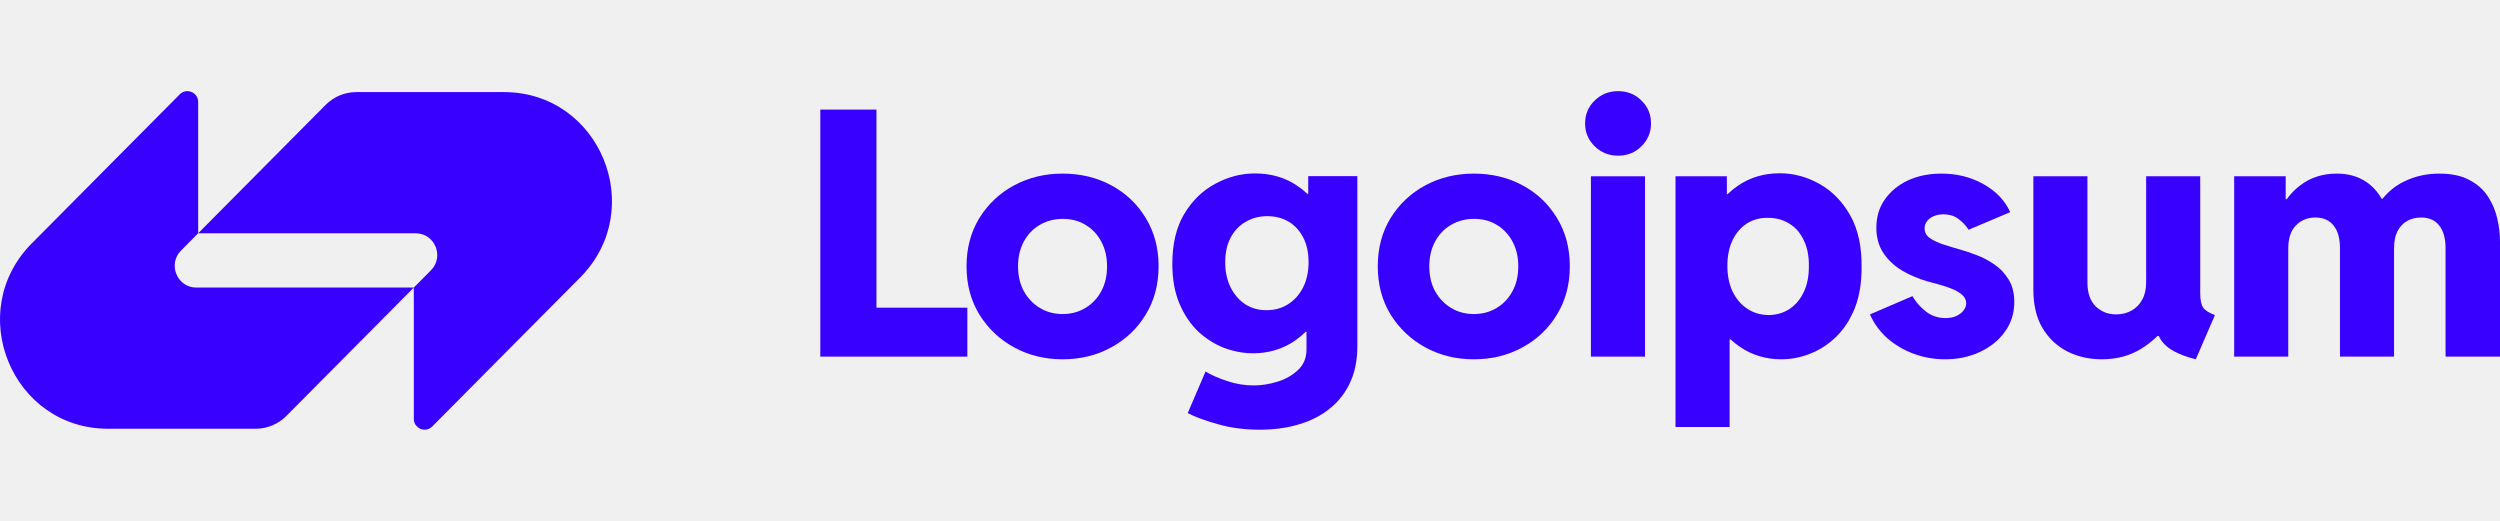
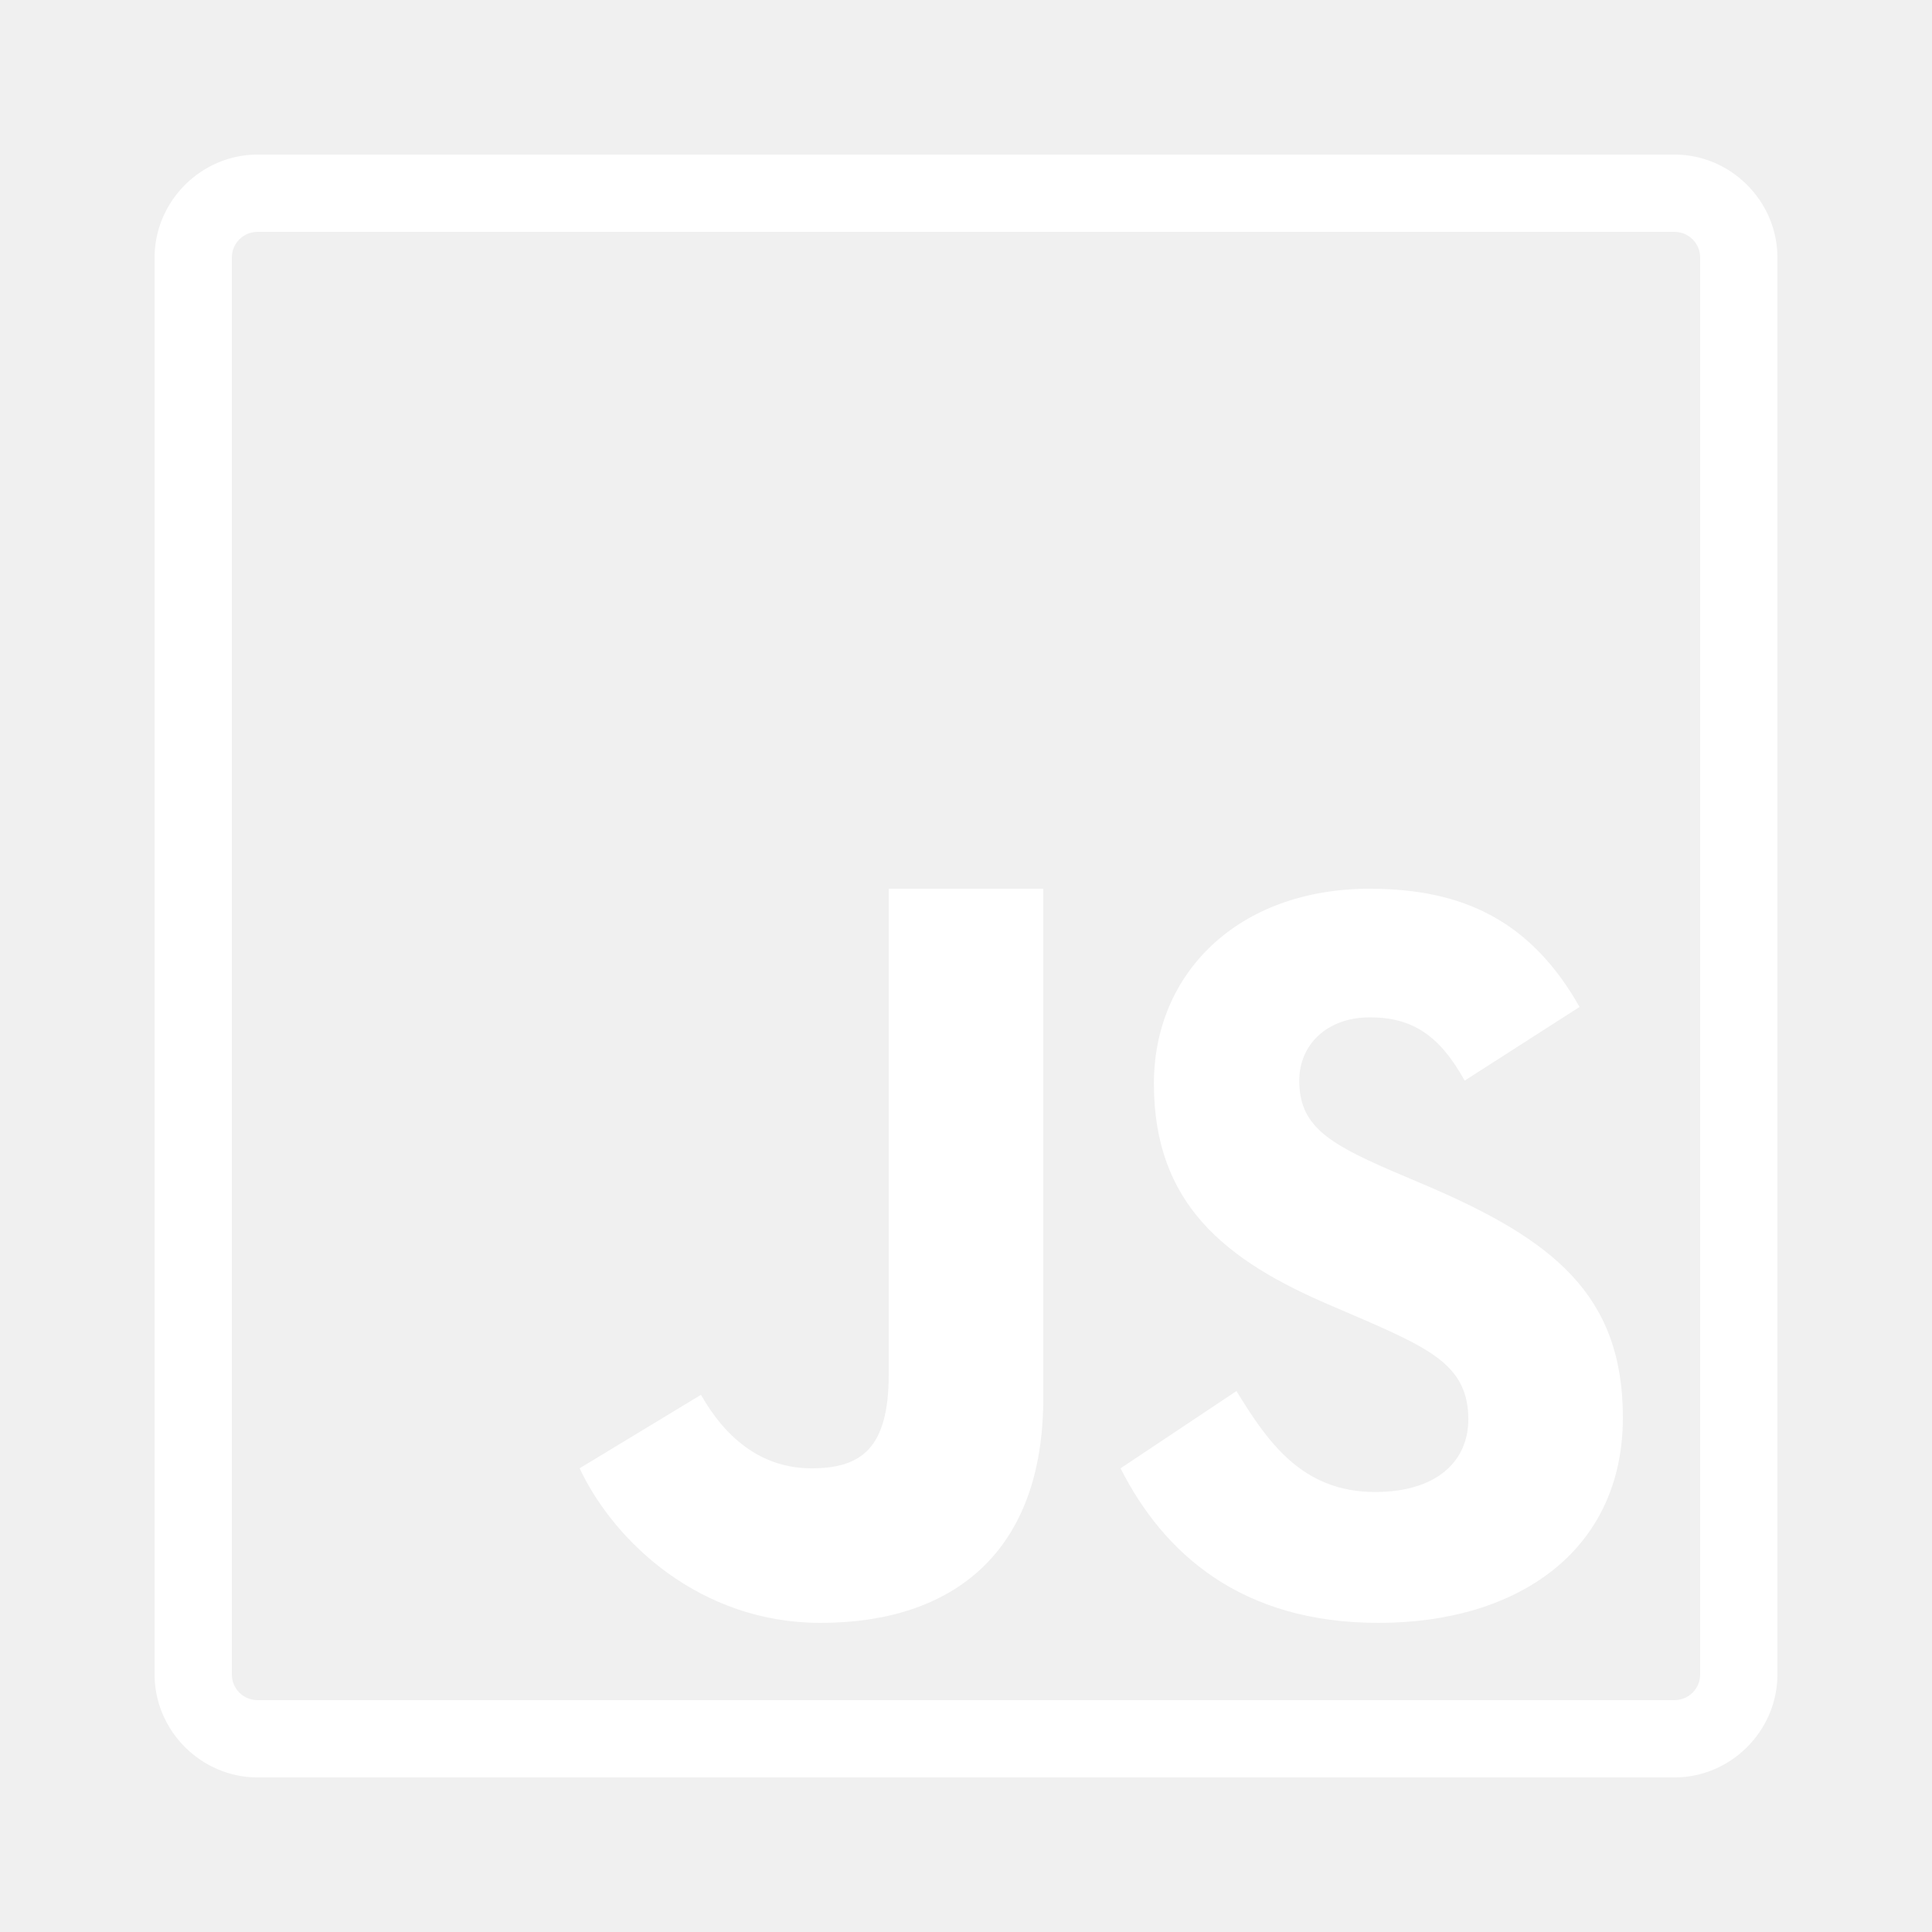
- <svg xmlns="http://www.w3.org/2000/svg" width="192" height="40" viewBox="0 0 192 40" fill="none">
-   <path d="M25.014 8.05C25.635 7.425 26.479 7.073 27.358 7.073C31.31 7.073 35.035 7.073 38.703 7.073C46.08 7.073 49.775 16.056 44.558 21.31L33.195 32.754C32.673 33.279 31.781 32.907 31.781 32.164V22.085L33.094 20.762C34.138 19.712 33.399 17.915 31.923 17.915H15.219L25.014 8.05Z" fill="#3700FF" />
-   <path d="M21.986 31.95C21.365 32.575 20.521 32.927 19.643 32.927C15.69 32.927 11.965 32.927 8.297 32.927C0.92 32.927 -2.775 23.944 2.442 18.69L13.805 7.246C14.327 6.721 15.219 7.093 15.219 7.836L15.219 17.915L13.906 19.238C12.863 20.288 13.601 22.085 15.077 22.085L31.781 22.085L21.986 31.95Z" fill="#3700FF" />
-   <path d="M122.182 13.539V27.388H126.336V13.539H122.182Z" fill="#3700FF" />
-   <path d="M122.472 11.235C122.963 11.715 123.563 11.956 124.273 11.956C124.982 11.956 125.579 11.715 126.06 11.235C126.551 10.754 126.797 10.171 126.797 9.484C126.797 8.781 126.551 8.193 126.06 7.721C125.579 7.24 124.982 7 124.273 7C123.563 7 122.963 7.24 122.472 7.721C121.981 8.193 121.735 8.781 121.735 9.484C121.735 10.171 121.981 10.754 122.472 11.235Z" fill="#3700FF" />
-   <path fill-rule="evenodd" clip-rule="evenodd" d="M128.68 32.794V13.539H132.624V14.916H132.675C132.924 14.676 133.191 14.457 133.478 14.259C134.407 13.624 135.476 13.307 136.686 13.307C137.746 13.307 138.758 13.577 139.723 14.118C140.695 14.658 141.484 15.461 142.089 16.525C142.693 17.589 142.987 18.915 142.97 20.502C142.978 21.703 142.807 22.75 142.457 23.643C142.106 24.526 141.633 25.26 141.037 25.844C140.441 26.427 139.775 26.865 139.039 27.157C138.303 27.448 137.558 27.594 136.804 27.594C135.612 27.594 134.543 27.268 133.596 26.616C133.358 26.45 133.132 26.269 132.919 26.075H132.834V32.794H128.68ZM135.831 24.196C136.444 24.188 136.984 24.029 137.448 23.72C137.912 23.411 138.277 22.973 138.539 22.407C138.802 21.841 138.93 21.18 138.92 20.425C138.93 19.652 138.798 18.992 138.526 18.443C138.263 17.885 137.891 17.46 137.409 17.168C136.927 16.868 136.374 16.722 135.753 16.731C135.165 16.722 134.639 16.864 134.175 17.155C133.71 17.447 133.342 17.872 133.071 18.43C132.799 18.979 132.663 19.644 132.663 20.425C132.663 21.18 132.799 21.841 133.071 22.407C133.351 22.973 133.728 23.411 134.201 23.72C134.675 24.029 135.218 24.188 135.831 24.196Z" fill="#3700FF" />
-   <path d="M146.969 27.169C147.74 27.453 148.547 27.594 149.388 27.594C150.352 27.594 151.233 27.41 152.03 27.041C152.837 26.672 153.48 26.157 153.963 25.496C154.454 24.827 154.698 24.059 154.698 23.192C154.698 22.506 154.55 21.926 154.252 21.454C153.963 20.983 153.594 20.596 153.148 20.296C152.709 19.996 152.258 19.76 151.794 19.588C151.329 19.408 150.922 19.271 150.571 19.176C150.115 19.047 149.677 18.915 149.256 18.777C148.836 18.64 148.489 18.477 148.218 18.288C147.946 18.099 147.81 17.851 147.81 17.542C147.81 17.233 147.946 16.975 148.218 16.769C148.489 16.563 148.831 16.46 149.244 16.46C149.734 16.46 150.137 16.589 150.453 16.846C150.777 17.104 151.022 17.37 151.189 17.645L154.383 16.293C153.98 15.401 153.296 14.684 152.333 14.143C151.377 13.603 150.299 13.333 149.099 13.333C148.135 13.333 147.276 13.509 146.522 13.86C145.777 14.212 145.186 14.701 144.747 15.328C144.318 15.945 144.104 16.662 144.104 17.477C144.104 18.25 144.287 18.906 144.655 19.447C145.024 19.987 145.501 20.433 146.089 20.785C146.684 21.128 147.315 21.399 147.982 21.596C148.271 21.673 148.586 21.759 148.928 21.854C149.278 21.948 149.611 22.059 149.927 22.188C150.242 22.317 150.501 22.471 150.702 22.651C150.904 22.832 151.005 23.046 151.005 23.295C151.005 23.492 150.935 23.677 150.794 23.849C150.663 24.02 150.479 24.162 150.242 24.273C150.005 24.376 149.73 24.428 149.414 24.428C148.818 24.428 148.301 24.248 147.863 23.887C147.425 23.527 147.097 23.145 146.877 22.742L143.617 24.145C143.915 24.84 144.358 25.449 144.945 25.972C145.532 26.487 146.207 26.886 146.969 27.169Z" fill="#3700FF" />
-   <path d="M171.585 27.388V13.539H175.541V15.302H175.614C175.923 14.881 176.271 14.525 176.659 14.234C177.448 13.633 178.381 13.333 179.459 13.333C180.353 13.333 181.111 13.547 181.733 13.976C182.213 14.296 182.604 14.725 182.907 15.263H182.981C183.429 14.704 183.973 14.267 184.612 13.95C185.444 13.539 186.351 13.333 187.333 13.333C188.271 13.333 189.042 13.496 189.646 13.822C190.251 14.139 190.725 14.56 191.066 15.083C191.408 15.598 191.649 16.164 191.789 16.782C191.93 17.391 192 17.983 192 18.558V27.388H187.819V19.06C187.819 18.305 187.657 17.726 187.333 17.323C187.018 16.911 186.553 16.705 185.94 16.705C185.536 16.705 185.177 16.795 184.862 16.975C184.555 17.147 184.31 17.409 184.126 17.76C183.95 18.112 183.863 18.546 183.863 19.06V27.388H179.709V19.06C179.709 18.305 179.547 17.726 179.222 17.323C178.898 16.911 178.429 16.705 177.816 16.705C177.22 16.705 176.725 16.907 176.33 17.31C175.936 17.705 175.739 18.297 175.739 19.086V27.388H171.585Z" fill="#3700FF" />
-   <path d="M161.419 27.594C160.447 27.594 159.562 27.392 158.765 26.989C157.967 26.577 157.331 25.977 156.858 25.187C156.394 24.389 156.161 23.407 156.161 22.24V13.539H160.315V21.699C160.315 22.497 160.526 23.106 160.946 23.527C161.376 23.939 161.898 24.145 162.511 24.145C162.967 24.145 163.366 24.046 163.707 23.849C164.057 23.651 164.329 23.372 164.522 23.012C164.724 22.643 164.824 22.205 164.824 21.699V13.539H168.978V22.536C168.978 23.033 169.053 23.394 169.202 23.617C169.351 23.84 169.653 24.033 170.109 24.196L168.636 27.594C167.594 27.328 166.831 26.981 166.349 26.552C166.107 26.335 165.923 26.087 165.798 25.805H165.692C165.325 26.166 164.918 26.488 164.47 26.77C163.584 27.32 162.568 27.594 161.419 27.594Z" fill="#3700FF" />
-   <path fill-rule="evenodd" clip-rule="evenodd" d="M113.188 27.594C111.829 27.594 110.589 27.29 109.467 26.68C108.354 26.071 107.465 25.23 106.798 24.157C106.141 23.085 105.813 21.849 105.813 20.451C105.813 19.052 106.141 17.816 106.798 16.744C107.465 15.671 108.354 14.834 109.467 14.234C110.589 13.633 111.829 13.333 113.188 13.333C114.572 13.333 115.821 13.633 116.934 14.234C118.047 14.834 118.928 15.671 119.576 16.744C120.233 17.816 120.562 19.052 120.562 20.451C120.562 21.849 120.233 23.085 119.576 24.157C118.928 25.23 118.043 26.071 116.921 26.68C115.808 27.29 114.564 27.594 113.188 27.594ZM113.188 24.119C113.836 24.119 114.419 23.964 114.936 23.655C115.453 23.346 115.86 22.918 116.158 22.368C116.456 21.819 116.605 21.18 116.605 20.451C116.605 19.747 116.461 19.12 116.171 18.571C115.882 18.022 115.483 17.593 114.975 17.284C114.467 16.967 113.879 16.808 113.214 16.808C112.557 16.808 111.965 16.962 111.439 17.271C110.922 17.572 110.514 17.996 110.217 18.546C109.919 19.095 109.769 19.73 109.769 20.451C109.769 21.18 109.919 21.819 110.217 22.368C110.523 22.918 110.935 23.346 111.452 23.655C111.969 23.964 112.547 24.119 113.188 24.119Z" fill="#3700FF" />
-   <path fill-rule="evenodd" clip-rule="evenodd" d="M93.518 32.575C94.499 32.858 95.578 33 96.752 33C97.847 33 98.851 32.863 99.763 32.588C100.674 32.322 101.462 31.919 102.128 31.378C102.803 30.838 103.324 30.168 103.693 29.37C104.061 28.572 104.245 27.646 104.245 26.59V13.526H100.472V14.877H100.393C100.142 14.642 99.871 14.427 99.578 14.234C98.667 13.624 97.602 13.32 96.384 13.32C95.332 13.32 94.32 13.582 93.347 14.105C92.374 14.62 91.577 15.392 90.954 16.422C90.341 17.443 90.034 18.726 90.034 20.27C90.034 21.429 90.214 22.437 90.573 23.295C90.933 24.153 91.41 24.87 92.007 25.445C92.611 26.011 93.281 26.436 94.018 26.719C94.754 26.993 95.494 27.131 96.239 27.131C97.44 27.131 98.509 26.809 99.447 26.165C99.743 25.959 100.021 25.732 100.277 25.483H100.34V26.822C100.34 27.483 100.122 28.015 99.683 28.418C99.245 28.83 98.715 29.13 98.093 29.319C97.471 29.508 96.87 29.602 96.292 29.602C95.617 29.602 94.951 29.495 94.293 29.28C93.645 29.074 93.075 28.825 92.585 28.534L91.218 31.726C91.779 32.017 92.546 32.301 93.518 32.575ZM98.934 23.359C98.452 23.668 97.896 23.823 97.265 23.823C96.642 23.823 96.095 23.668 95.621 23.359C95.148 23.042 94.776 22.609 94.504 22.059C94.233 21.502 94.096 20.862 94.096 20.142C94.096 19.421 94.233 18.794 94.504 18.262C94.784 17.73 95.17 17.323 95.661 17.04C96.152 16.748 96.708 16.602 97.33 16.602C97.952 16.602 98.501 16.744 98.974 17.027C99.447 17.31 99.819 17.718 100.091 18.25C100.362 18.773 100.498 19.404 100.498 20.142C100.498 20.871 100.358 21.515 100.078 22.072C99.797 22.622 99.416 23.05 98.934 23.359Z" fill="#3700FF" />
-   <path fill-rule="evenodd" clip-rule="evenodd" d="M81.605 27.594C80.246 27.594 79.006 27.29 77.884 26.68C76.772 26.071 75.882 25.23 75.216 24.157C74.559 23.085 74.23 21.849 74.23 20.451C74.23 19.052 74.559 17.816 75.216 16.744C75.882 15.671 76.772 14.834 77.884 14.234C79.006 13.633 80.246 13.333 81.605 13.333C82.989 13.333 84.238 13.633 85.351 14.234C86.464 14.834 87.345 15.671 87.993 16.744C88.65 17.816 88.979 19.052 88.979 20.451C88.979 21.849 88.65 23.085 87.993 24.157C87.345 25.23 86.46 26.071 85.338 26.68C84.225 27.29 82.981 27.594 81.605 27.594ZM81.605 24.119C82.253 24.119 82.836 23.964 83.353 23.655C83.87 23.346 84.277 22.918 84.576 22.368C84.874 21.819 85.022 21.18 85.022 20.451C85.022 19.747 84.878 19.12 84.588 18.571C84.299 18.022 83.901 17.593 83.392 17.284C82.884 16.967 82.296 16.808 81.631 16.808C80.974 16.808 80.382 16.962 79.856 17.271C79.339 17.572 78.931 17.996 78.634 18.546C78.336 19.095 78.186 19.73 78.186 20.451C78.186 21.18 78.336 21.819 78.634 22.368C78.941 22.918 79.352 23.346 79.869 23.655C80.386 23.964 80.965 24.119 81.605 24.119Z" fill="#3700FF" />
-   <path d="M63 8.416V27.388H74.292V23.63H67.312V8.416H63Z" fill="#3700FF" />
+ <svg xmlns="http://www.w3.org/2000/svg" viewBox="0,0,256,256" width="60px" height="60px" fill-rule="nonzero">
+   <g fill="#ffffff" fill-rule="nonzero" stroke="none" stroke-width="1" stroke-linecap="butt" stroke-linejoin="miter" stroke-miterlimit="10" stroke-dasharray="" stroke-dashoffset="0" font-family="none" font-weight="none" font-size="none" text-anchor="none" style="mix-blend-mode: normal">
+     <g transform="scale(5.12,5.12)">
+       <path d="M6.668,4c-1.461,0 -2.668,1.207 -2.668,2.668v36.664c0,1.461 1.207,2.668 2.668,2.668h36.664c1.461,0 2.668,-1.203 2.668,-2.668v-36.664c0,-1.461 -1.203,-2.668 -2.668,-2.668zM6.668,6h36.664c0.371,0 0.668,0.297 0.668,0.668v36.664c0,0.371 -0.297,0.668 -0.668,0.668h-36.664c-0.371,0 -0.668,-0.297 -0.668,-0.668v-36.664c0,-0.371 0.297,-0.668 0.668,-0.668zM23,23v12.574c0,1.93 -0.73,2.426 -2,2.426c-1.328,0 -2.25,-0.828 -2.859,-1.902l-3.141,1.902c0.91,1.926 3.141,4 6.234,4c3.422,0 5.766,-1.82 5.766,-5.816v-13.184zM35.453,23c-3.406,0 -5.59,2.18 -5.59,5.043c0,3.105 1.832,4.574 4.586,5.746l0.953,0.41c1.738,0.762 2.598,1.227 2.598,2.535c0,1.09 -0.828,1.879 -2.41,1.879c-1.883,0 -2.773,-1.277 -3.59,-2.613l-3,2c1.121,2.215 3.133,4 6.676,4c3.625,0 6.324,-1.883 6.324,-5.316c0,-3.188 -1.828,-4.605 -5.074,-5.996l-0.953,-0.406c-1.637,-0.711 -2.348,-1.172 -2.348,-2.316c0,-0.926 0.711,-1.637 1.828,-1.637c1.098,0 1.801,0.465 2.453,1.637l2.973,-1.906c-1.254,-2.215 -3,-3.059 -5.426,-3.059z" />
+     </g>
+   </g>
</svg>
